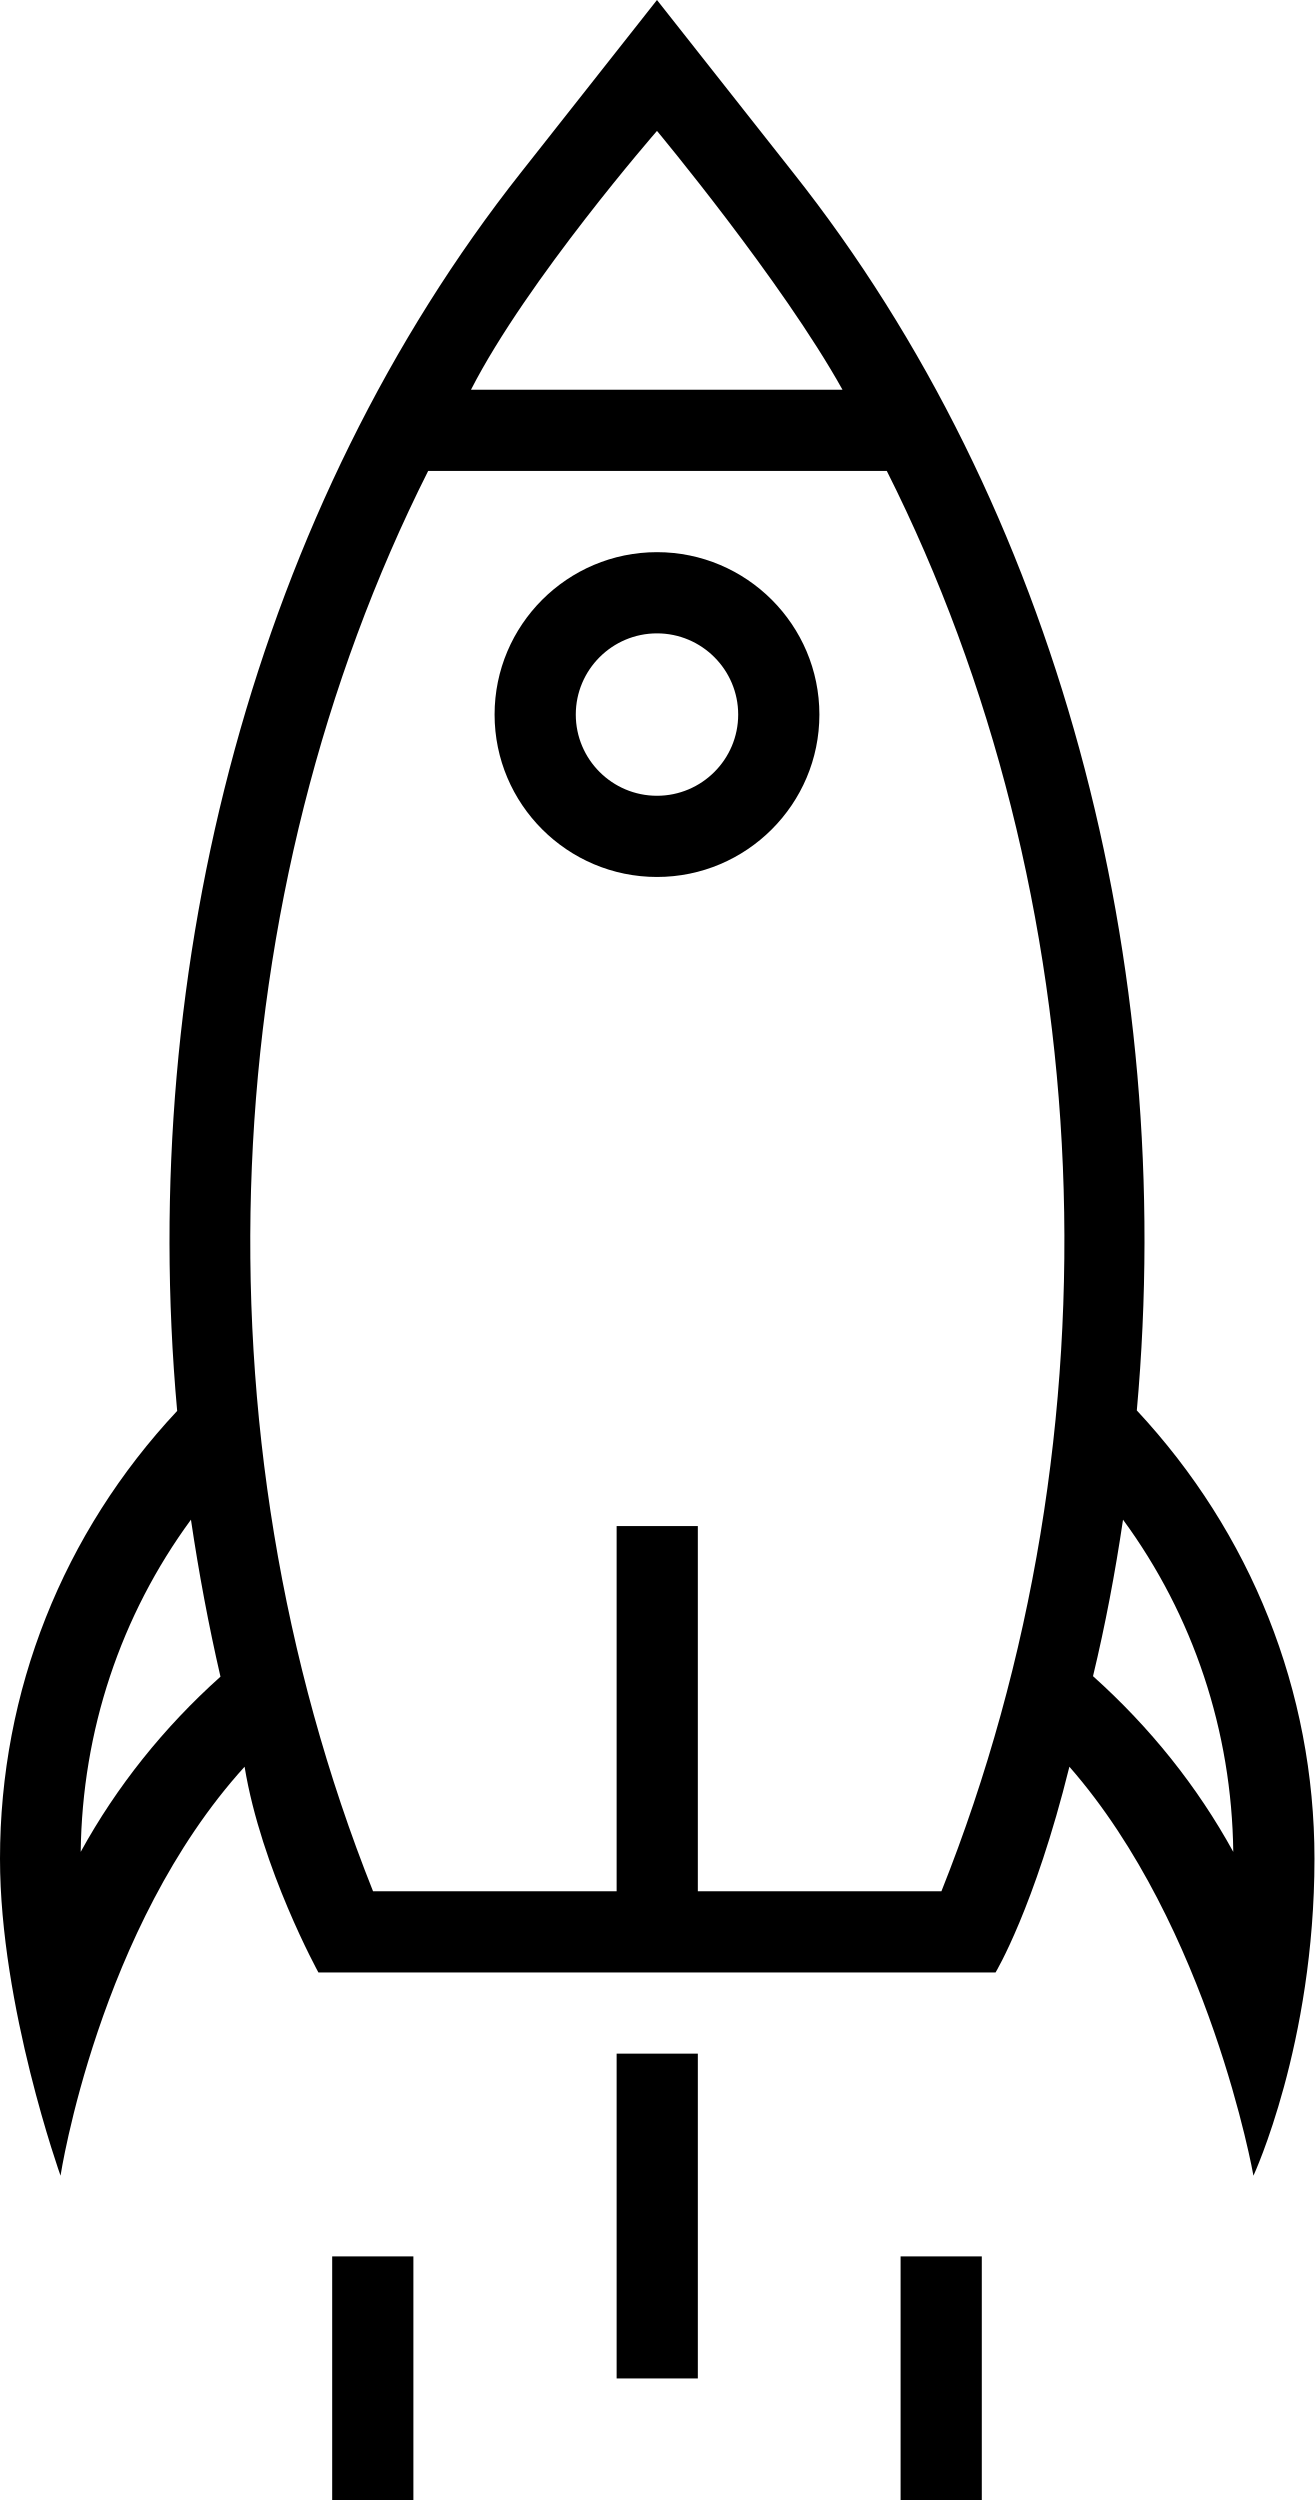
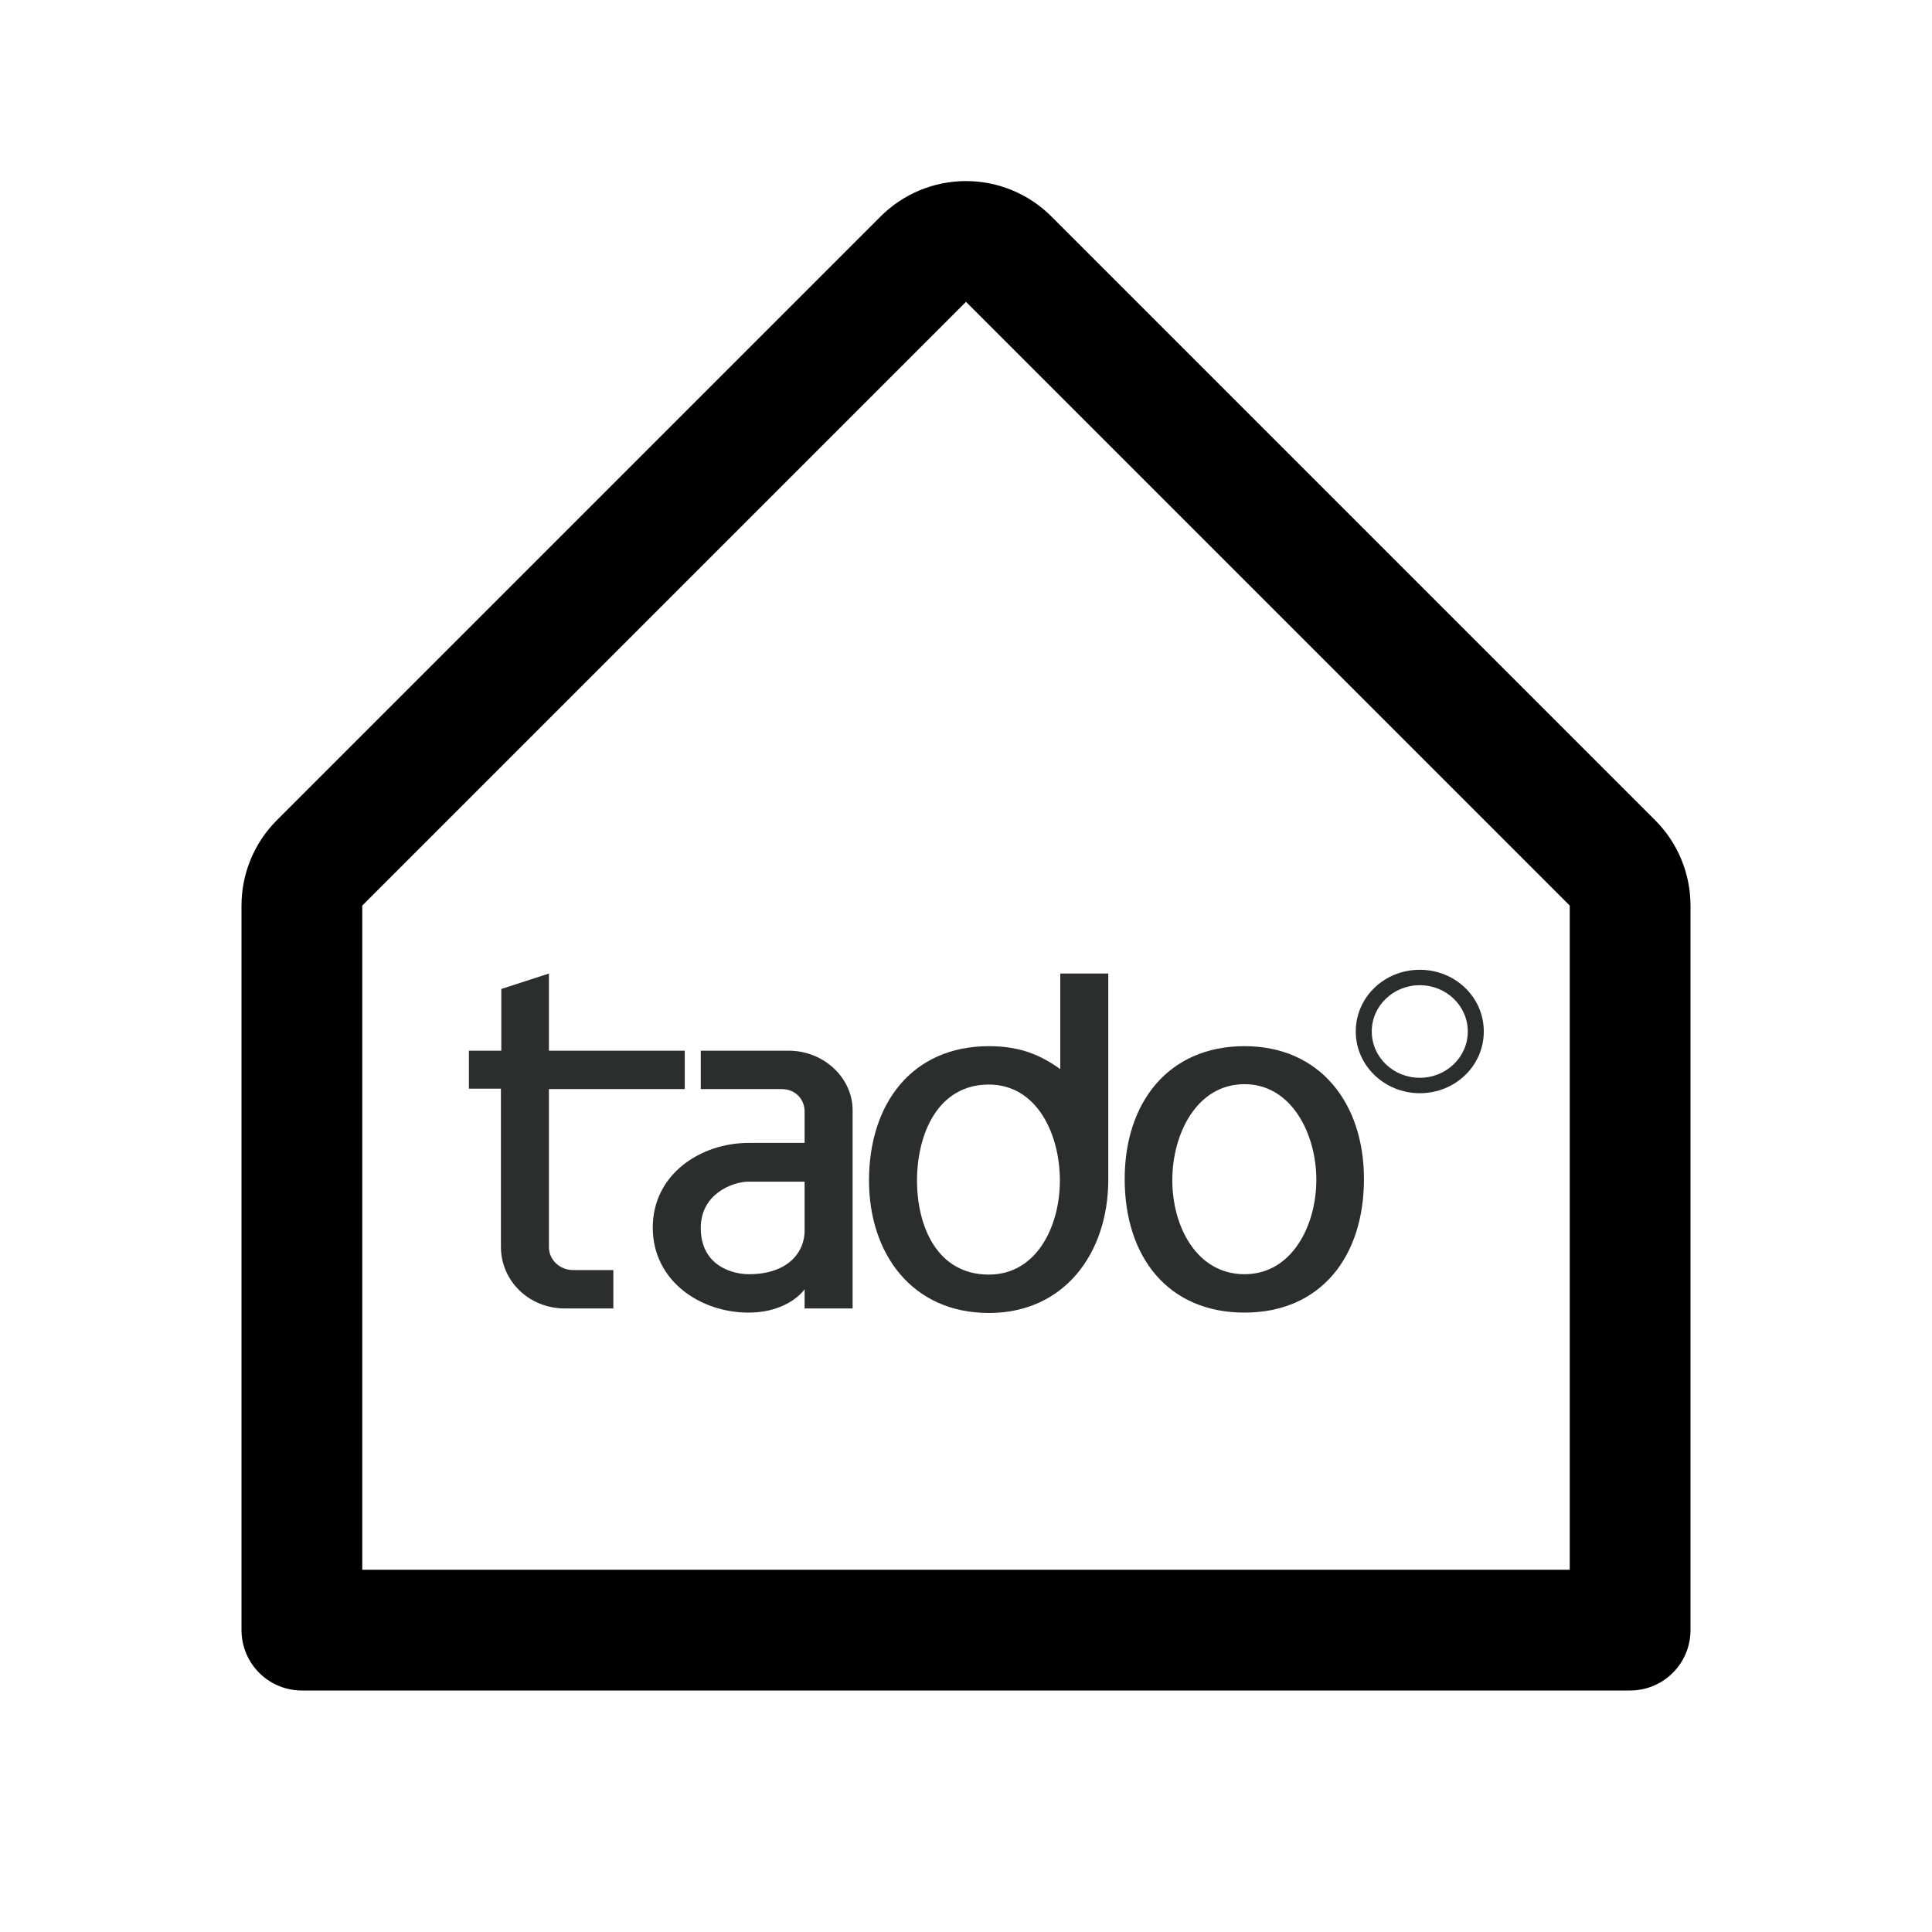
- <svg xmlns="http://www.w3.org/2000/svg" version="1.1" id="Layer_1" x="0px" y="0px" viewBox="0 0 267.1 508" style="enable-background:new 0 0 267.1 508;" xml:space="preserve">
-   <g>
-     <path d="M231,286.6c8.2-90.9-16-183.6-69.9-251.6L133.5,0l-27.6,35C52.1,103.1,27.8,195.8,36,286.7c-23.2,24.8-36,56.9-36,91   c0,30,12.3,64.4,12.3,64.4S20,391.7,49.7,359c3.4,20.7,15,41.8,15,41.8h137.6c0,0,7.9-13.1,15-41.8c28.5,32.6,37.4,83.1,37.4,83.1   s12.4-26.7,12.4-64.4C267.1,343.6,254.2,311.5,231,286.6z M16.4,376.3c0.3-24.6,8.1-48,22.4-67.5c1.6,10.8,3.6,21.5,6,31.9   C33.3,351,23.7,363,16.4,376.3z M133.5,26.6c0,0,25.4,30.5,37.7,52.6H95.7C107.1,56.9,133.5,26.6,133.5,26.6z M191.3,384.3h-49.5   v-74.2h-16.5v74.2H75.8C38.4,290.5,43.8,181.6,87,95.7h93.2C223.4,181.6,228.7,290.5,191.3,384.3z M222.1,340.6   c2.5-10.4,4.5-21,6.1-31.8c14.3,19.5,22.1,42.9,22.4,67.5C243.3,363,233.7,351,222.1,340.6z" />
-     <path d="M133.5,112.2c-18.2,0-33,14.8-33,33s14.8,33,33,33s33-14.8,33-33S151.7,112.2,133.5,112.2z M133.5,161.7   c-9.1,0-16.5-7.4-16.5-16.5s7.4-16.5,16.5-16.5s16.5,7.4,16.5,16.5S142.6,161.7,133.5,161.7z" />
-     <rect x="125.3" y="417.3" width="16.5" height="66" />
-     <rect x="183" y="458.5" width="16.5" height="49.5" />
-     <rect x="67.5" y="458.5" width="16.5" height="49.5" />
+ <svg xmlns="http://www.w3.org/2000/svg" viewBox="0 0 256 256" version="1.1" id="svg1" xml:space="preserve">
+   <defs id="defs1" />
+   <rect width="256" height="256" fill="none" id="rect1" />
+   <path d="M40,216H216V120a8,8,0,0,0-2.34-5.66l-80-80a8,8,0,0,0-11.32,0l-80,80A8,8,0,0,0,40,120Z" fill="none" stroke="currentColor" stroke-linecap="round" stroke-linejoin="round" stroke-width="16" id="path1" />
+   <style type="text/css" id="style1">
+ 	.st0{fill:#2C2E2E;}
+ </style>
+   <g id="g4" transform="matrix(0.5172212,0,0,0.498635,62.13273,128.5006)">
+     <path class="st0" d="M 55.3,31.7 H 20.5 v 42 c 0,3.4 2.8,6.1 6.2,6.1 H 37 V 90 H 24.6 C 15.4,90 8.2,82.7 8.2,73.6 v -42 H 0 V 21.5 H 8.3 V 5.1 L 20.5,1 v 20.5 h 34.8 z m 4.1,-10.2 h 22.5 c 9.1,0 16.4,7.3 16.4,15.8 V 90 H 86 v -5.1 c 0,0 -4,6.2 -14.4,6.2 C 59.3,91.1 47.1,82.7 47.1,68.5 47.1,54.3 59.4,46 71.7,46 78.3,46 86,46 86,46 v -8.4 c 0,-2.9 -2.1,-5.9 -5.9,-5.9 H 59.4 Z M 86,56.3 H 71.7 c -4.1,0 -12.3,3.2 -12.3,12.3 0,10.2 8.3,12.3 12.3,12.3 C 82,80.9 86,74.8 86,69.4 Z" id="path1-6" />
+     <path class="st0" d="M 163.8,56 V 1 h -12.3 v 25.4 c -5,-3.7 -10.2,-6.1 -18.3,-6.1 -19.7,0 -30.7,15.3 -30.7,35.7 0,19.4 11,35.2 30.7,35.2 19.3,0 30.5,-15.8 30.6,-35.2 m -30.6,25 c -13.3,0 -18.4,-12.9 -18.4,-25 0,-12.3 5.3,-25.5 18.4,-25.5 12.4,0 18.2,13.3 18.2,25.5 0,12.1 -5.9,25 -18.2,25" id="path2" />
+     <path class="st0" d="m 198.7,30.4 c 12.1,0 18.4,13.3 18.4,25.4 0,12.1 -6.2,25.1 -18.4,25.1 -12.2,0 -18.5,-12.6 -18.5,-25 0,-12.2 6.2,-25.5 18.5,-25.5 m 0,60.7 c 19.4,0 30.6,-14.7 30.6,-35.5 0,-20.2 -11.3,-35.3 -30.6,-35.3 -19.6,0 -30.7,15.1 -30.7,35.3 0,20.7 11.1,35.5 30.7,35.5" id="path3" />
+     <path class="st0" d="m 243.6,0 c -9.1,0 -16.4,7.3 -16.4,16.4 0,9.1 7.4,16.4 16.4,16.4 9.1,0 16.4,-7.3 16.4,-16.4 C 260,7.3 252.7,0 243.6,0 m 0,28.7 c -6.8,0 -12.3,-5.5 -12.3,-12.3 0,-6.8 5.5,-12.3 12.3,-12.3 6.8,0 12.3,5.5 12.3,12.3 0,6.8 -5.5,12.3 -12.3,12.3" id="path4" />
  </g>
</svg>
